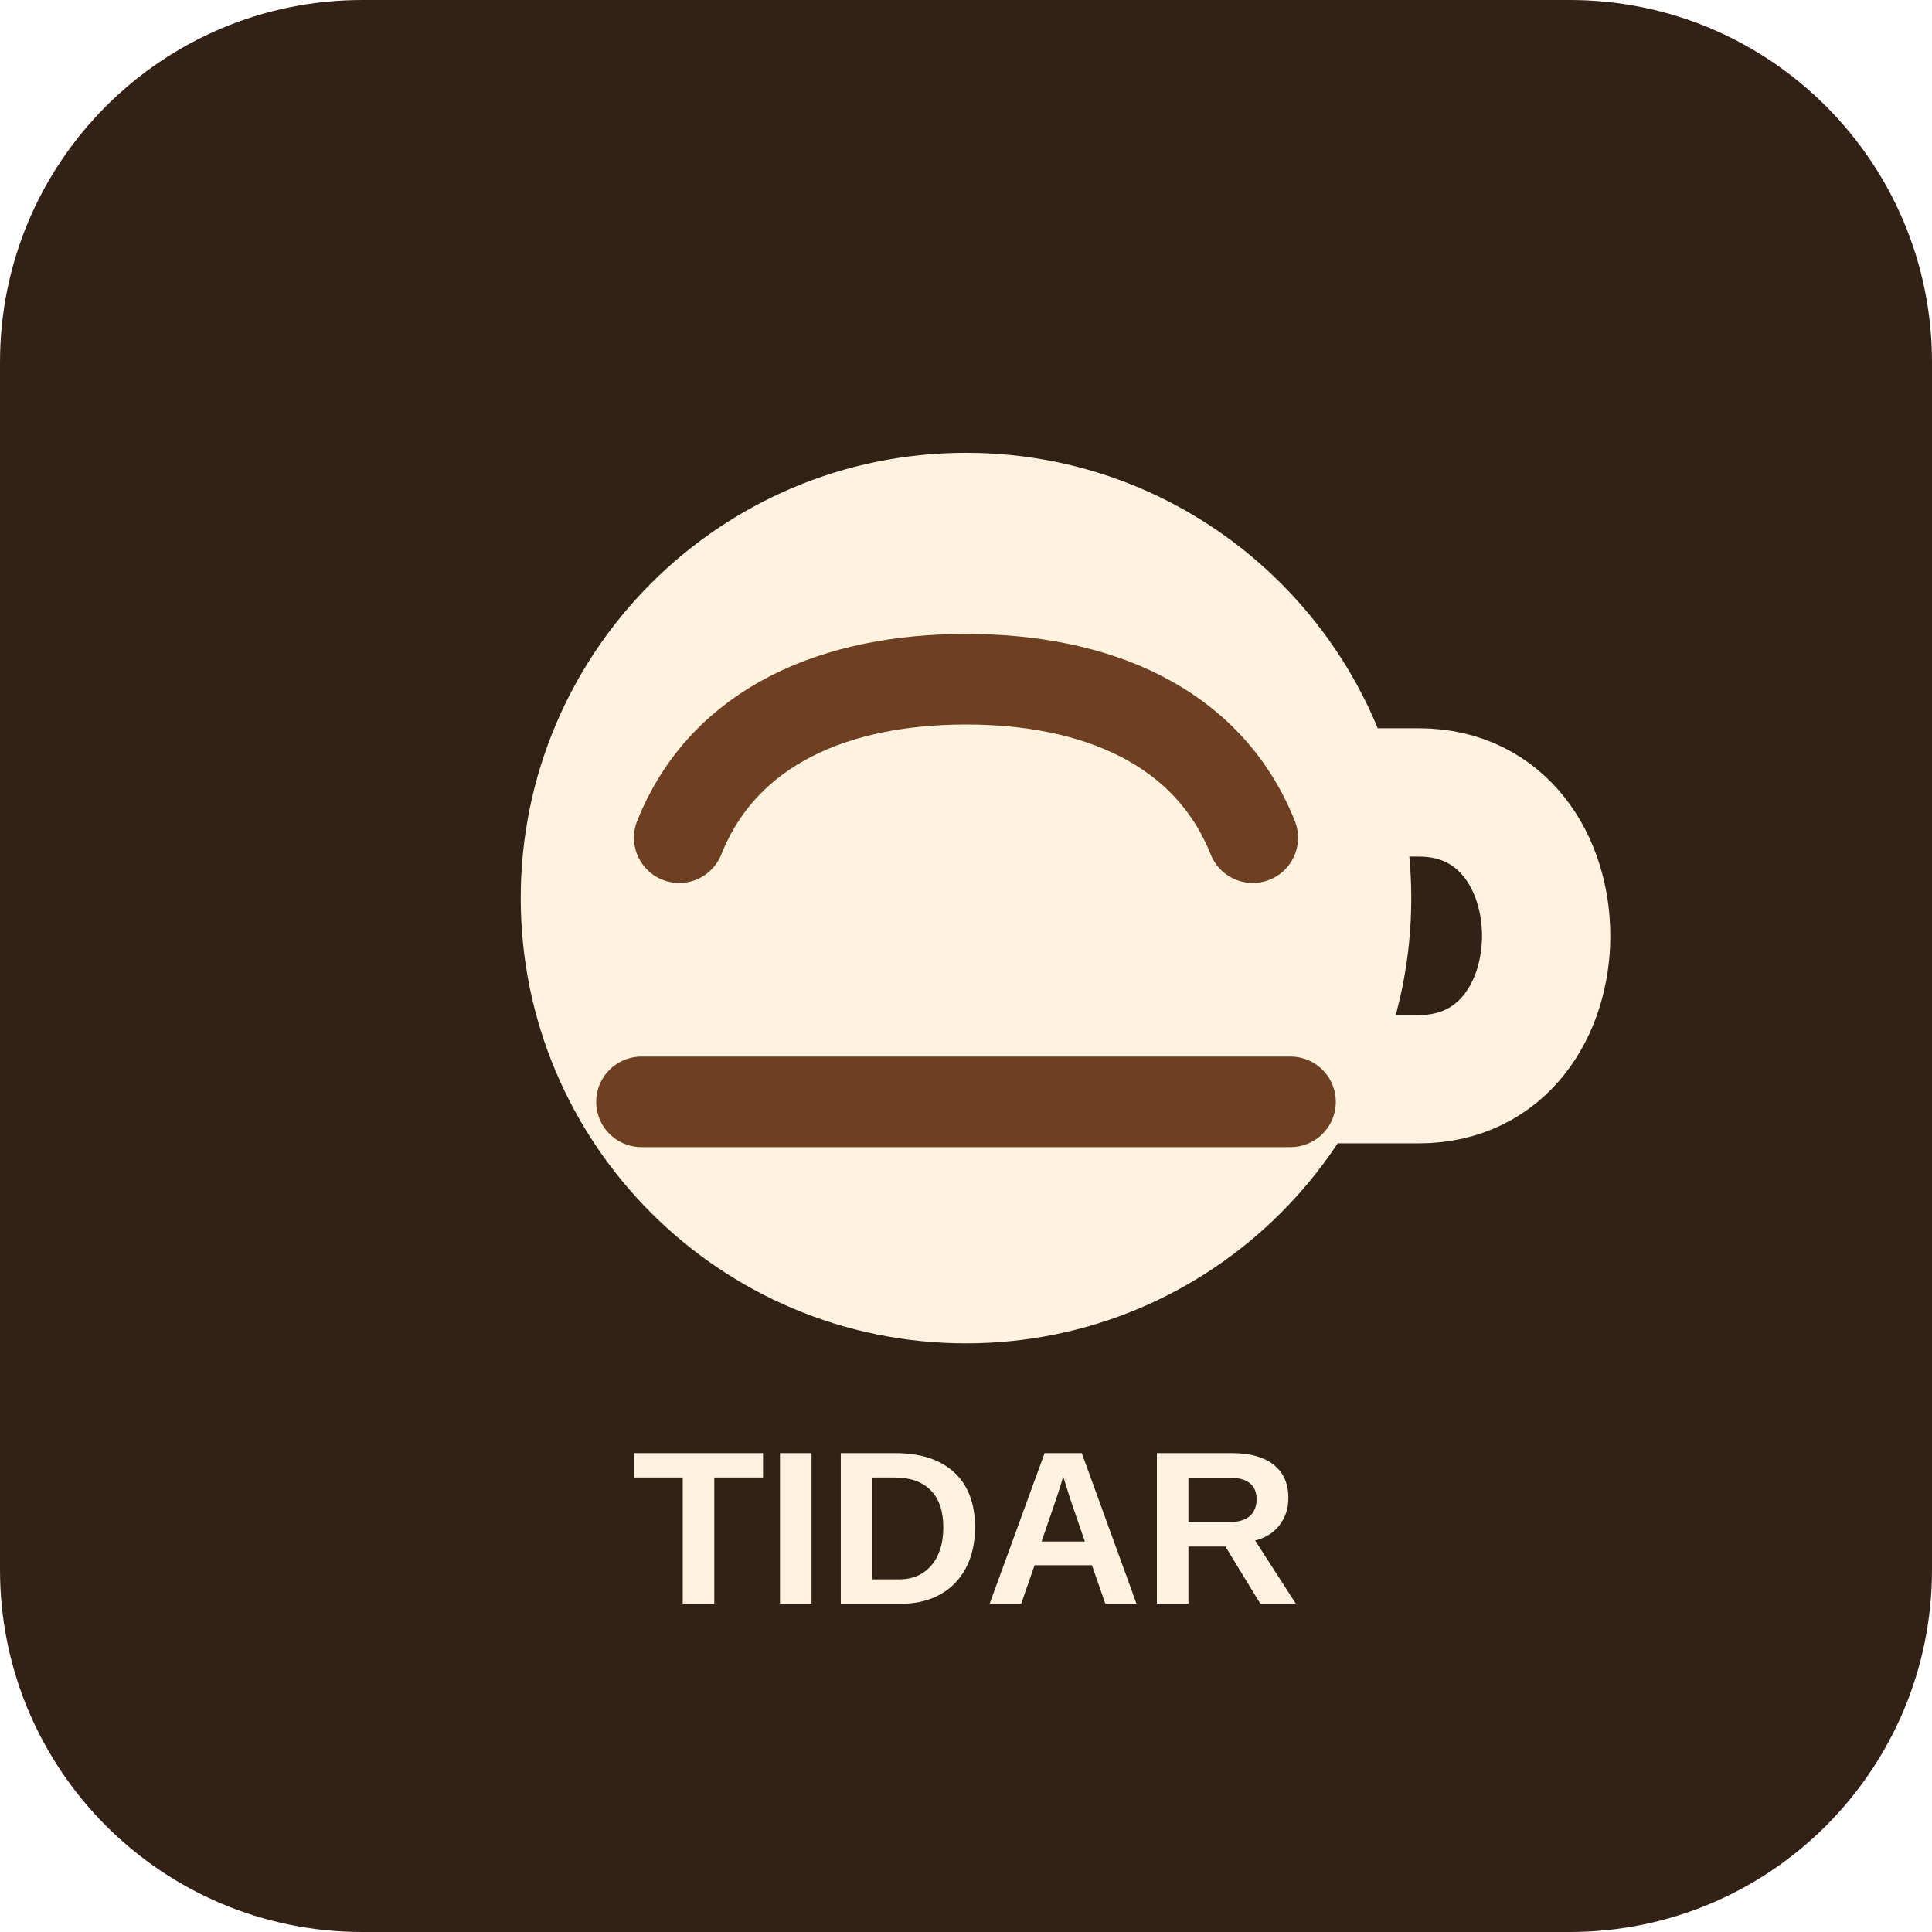
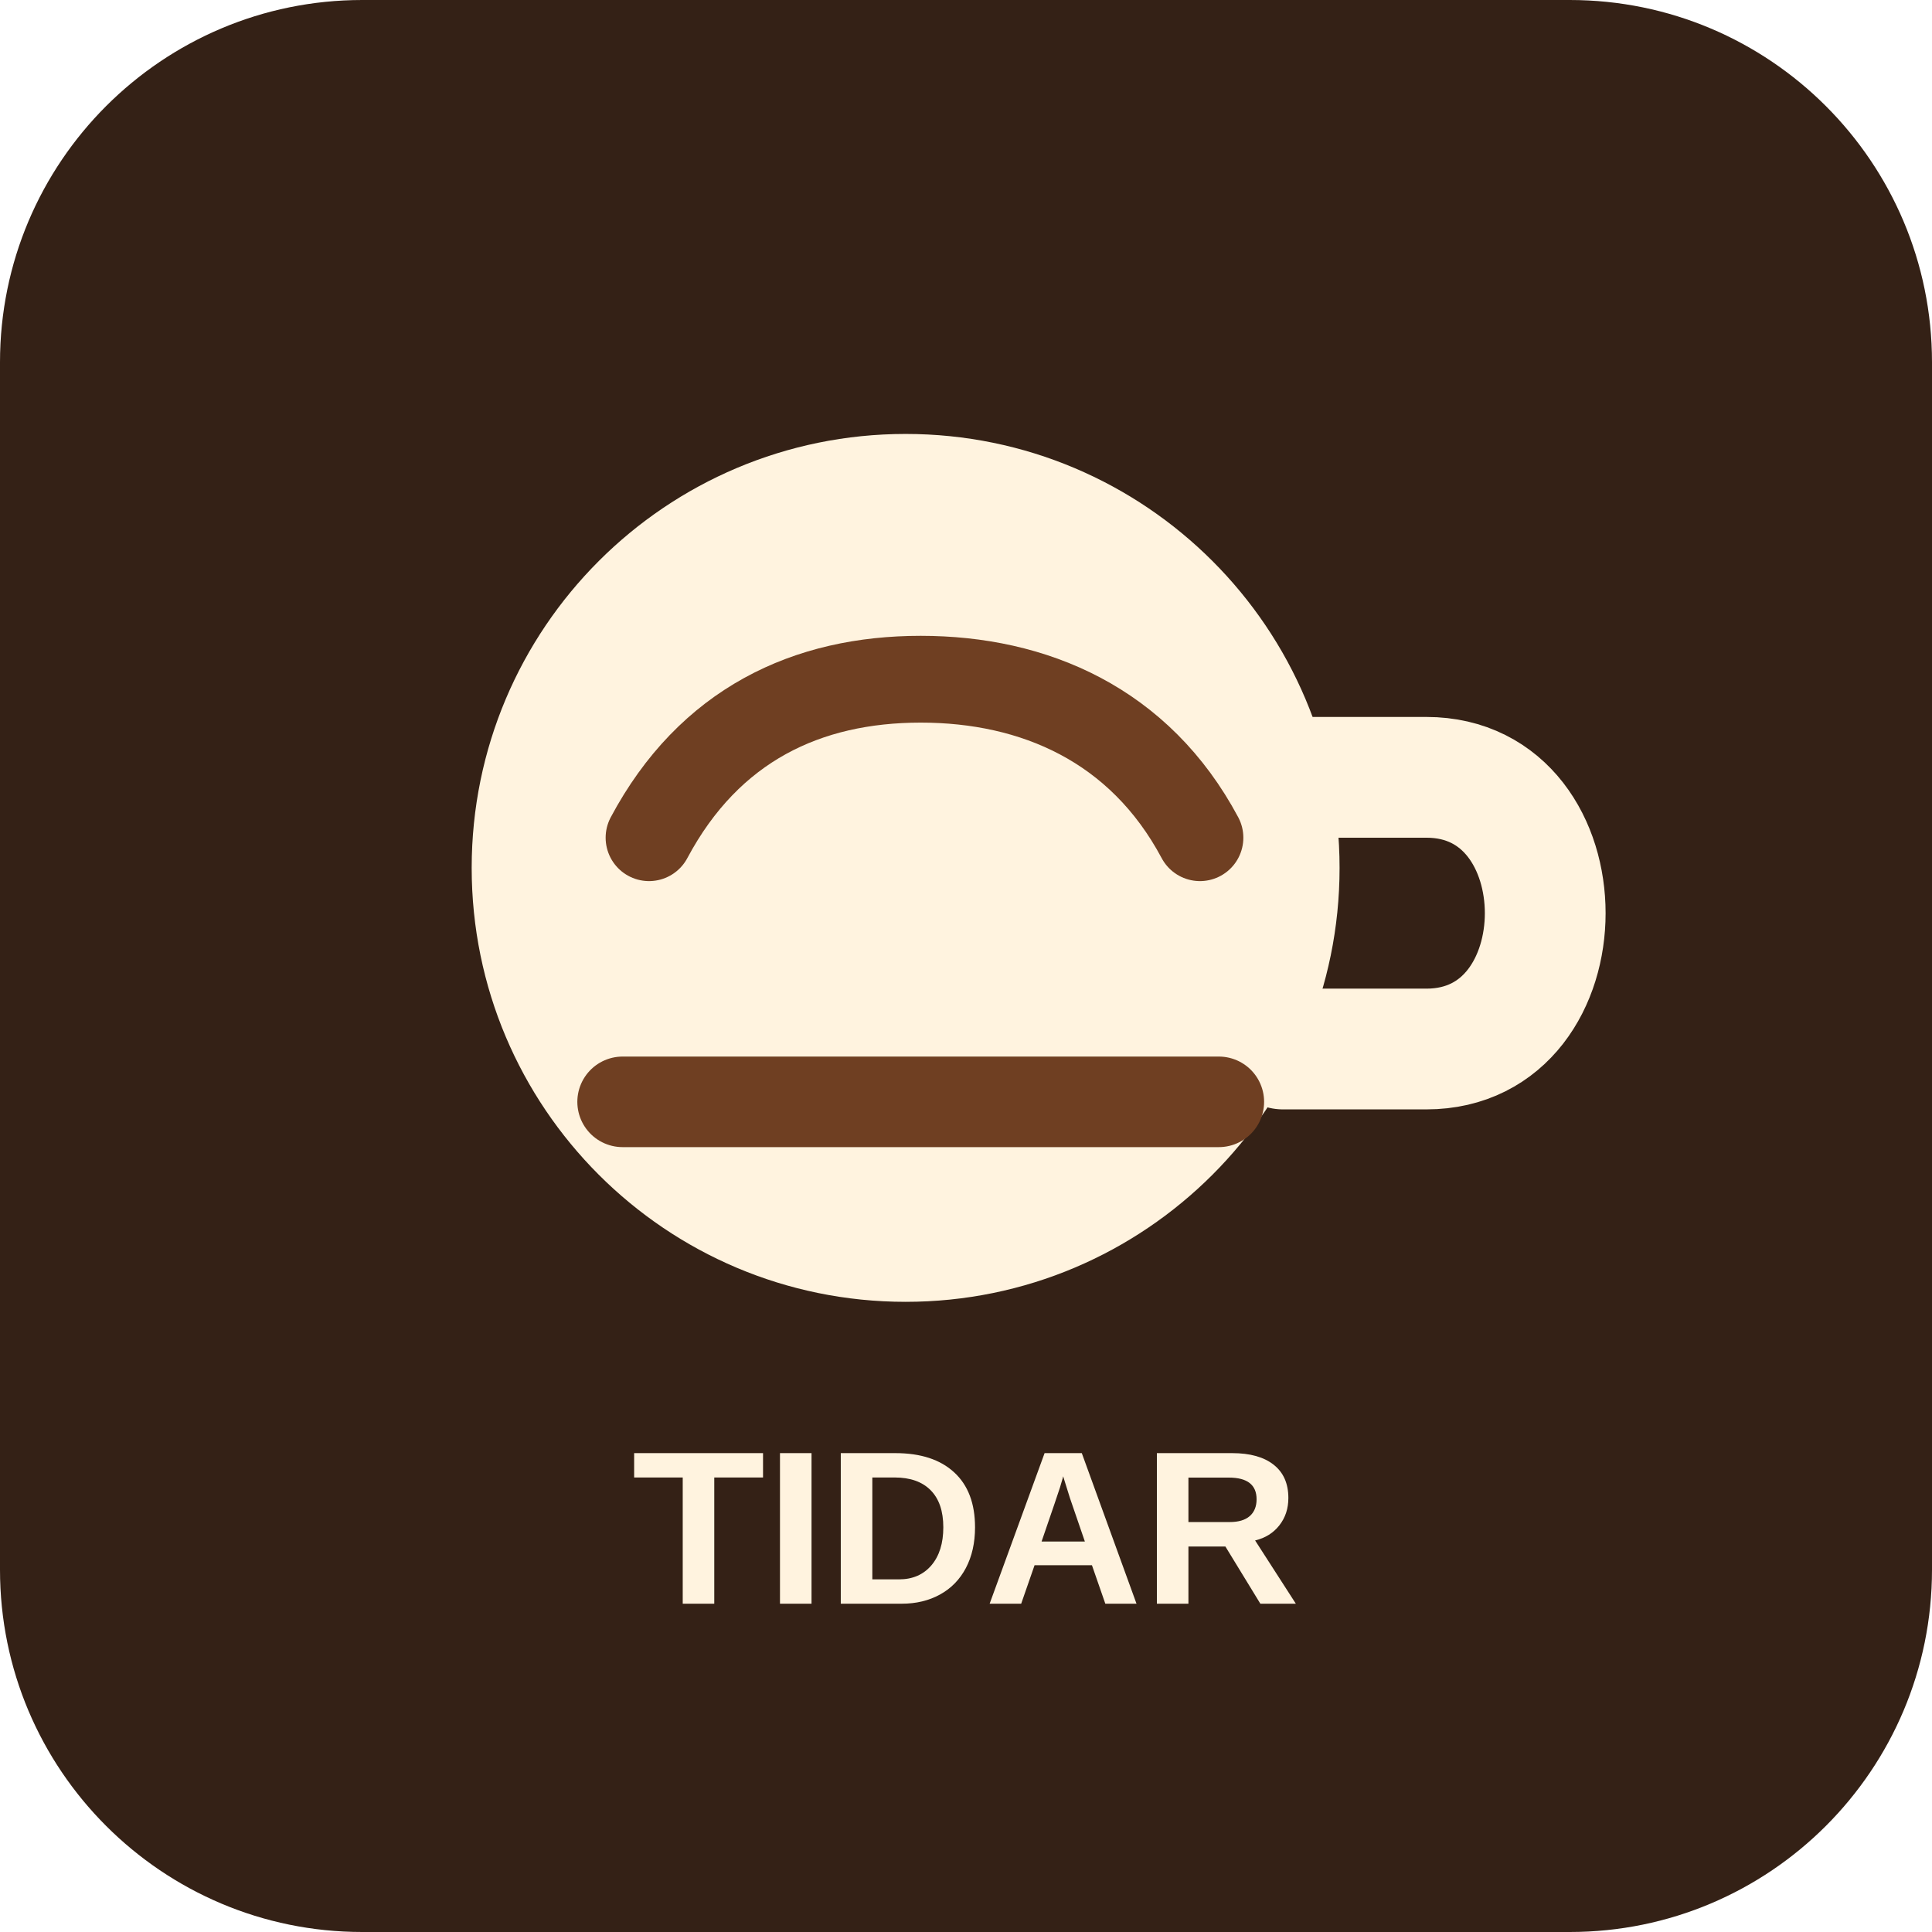
<svg xmlns="http://www.w3.org/2000/svg" width="512" height="512" viewBox="0 0 512 512">
  <rect width="512" height="512" rx="96" fill="#342116" />
-   <circle cx="256" cy="238" r="118" fill="#fff3df" />
-   <path d="M348 210h28c45 0 45 76 0 76h-28" fill="none" stroke="#fff3df" stroke-width="34" stroke-linecap="round" />
-   <path d="M180 222c12-30 42-42 76-42s64 12 76 42" fill="none" stroke="#6f3f22" stroke-width="24" stroke-linecap="round" />
-   <path d="M170 292h172" stroke="#6f3f22" stroke-width="24" stroke-linecap="round" />
+   <circle cx="240" cy="230" r="115" fill="#fff3df" />
+   <path d="M340 206h38c42 0 42 72 0 72h-38" fill="none" stroke="#fff3df" stroke-width="32" stroke-linecap="round" />
+   <path d="M172 222c16-30 42-42 72-42s58 12 74 42" fill="none" stroke="#6f3f22" stroke-width="23" stroke-linecap="round" />
+   <path d="M165 292h158" stroke="#6f3f22" stroke-width="24" stroke-linecap="round" />
  <text x="256" y="425" font-family="Arial" font-size="58" font-weight="800" fill="#fff3df" text-anchor="middle">TIDAR</text>
</svg>
